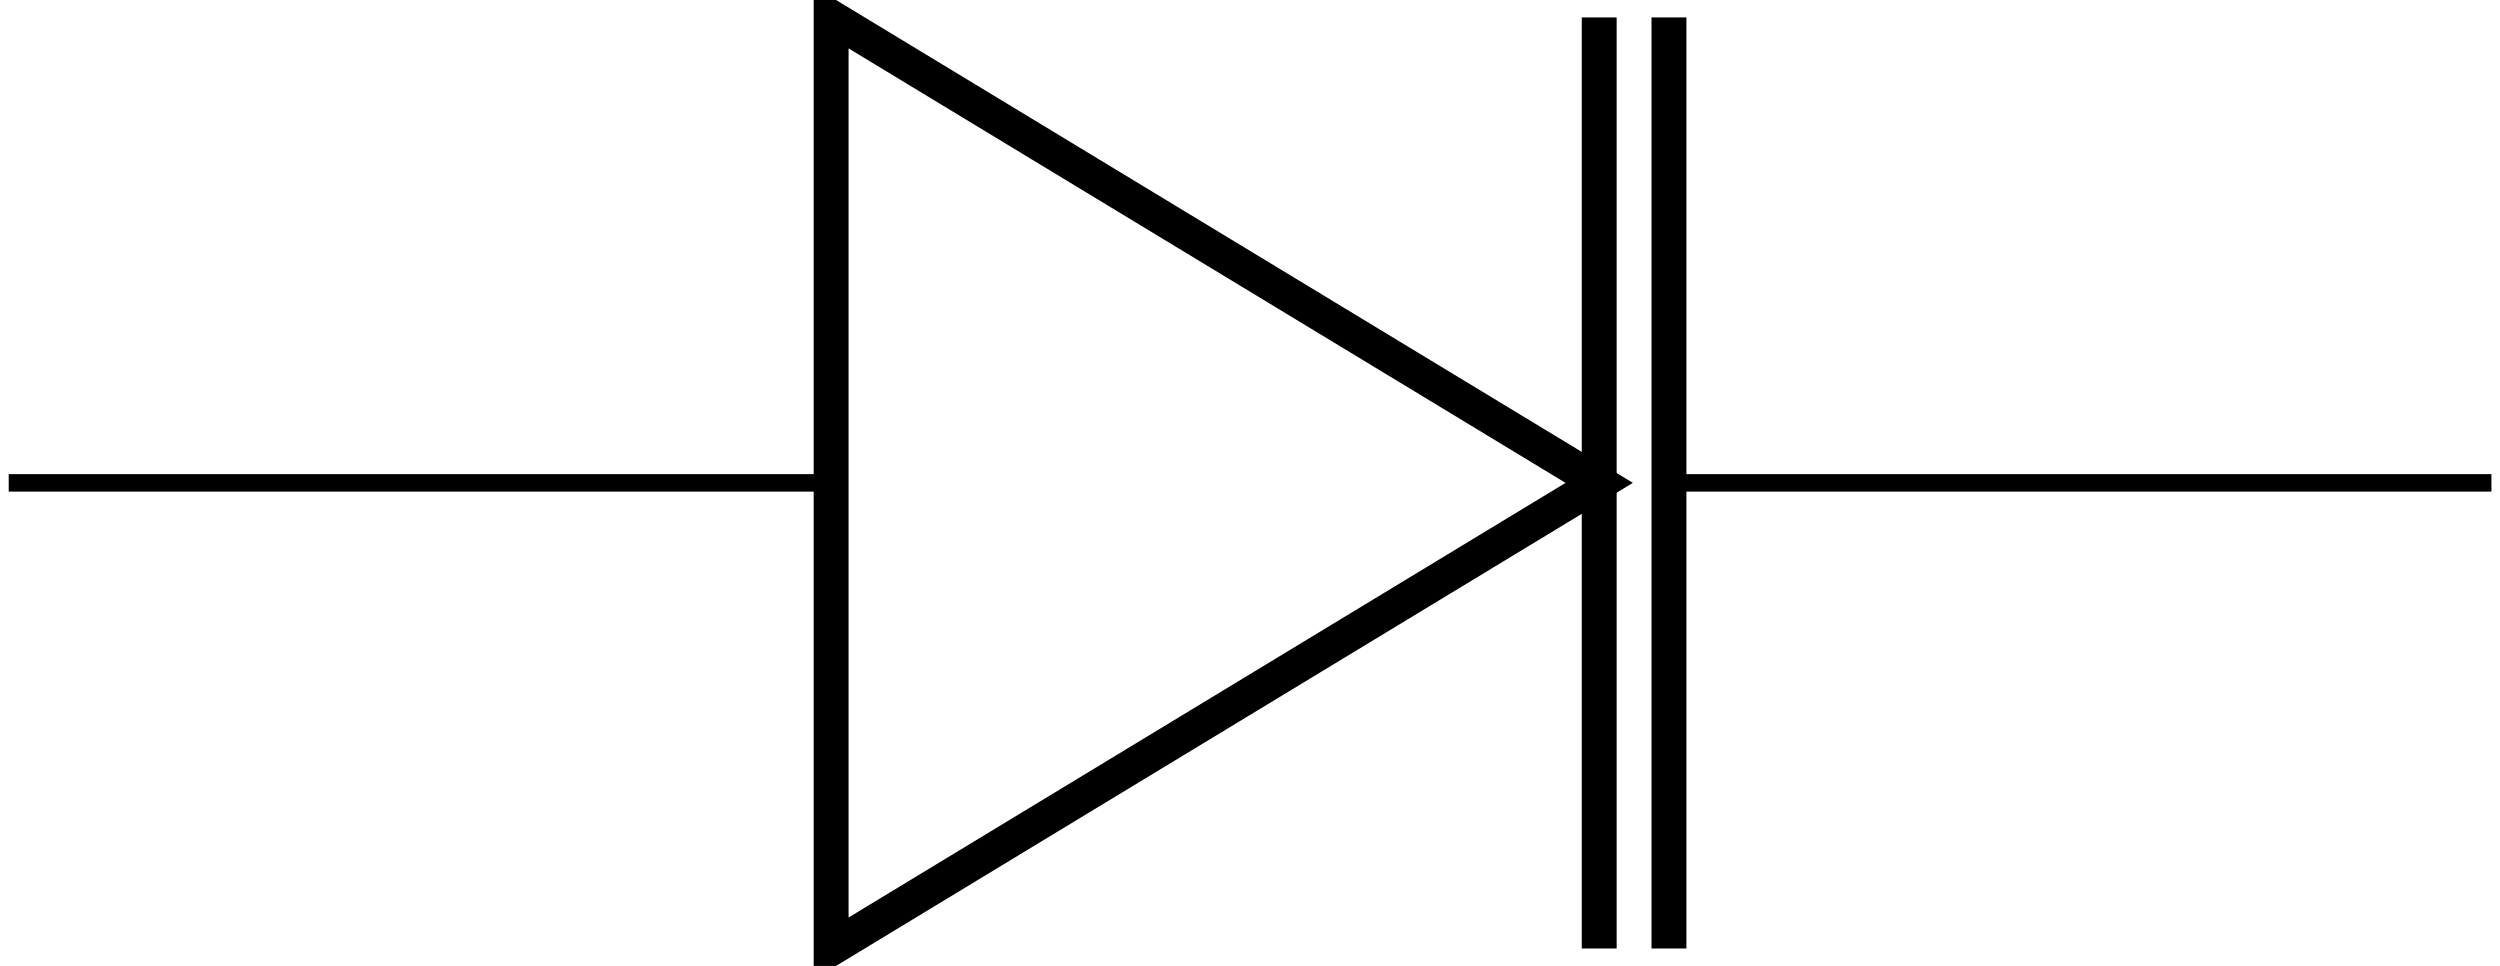
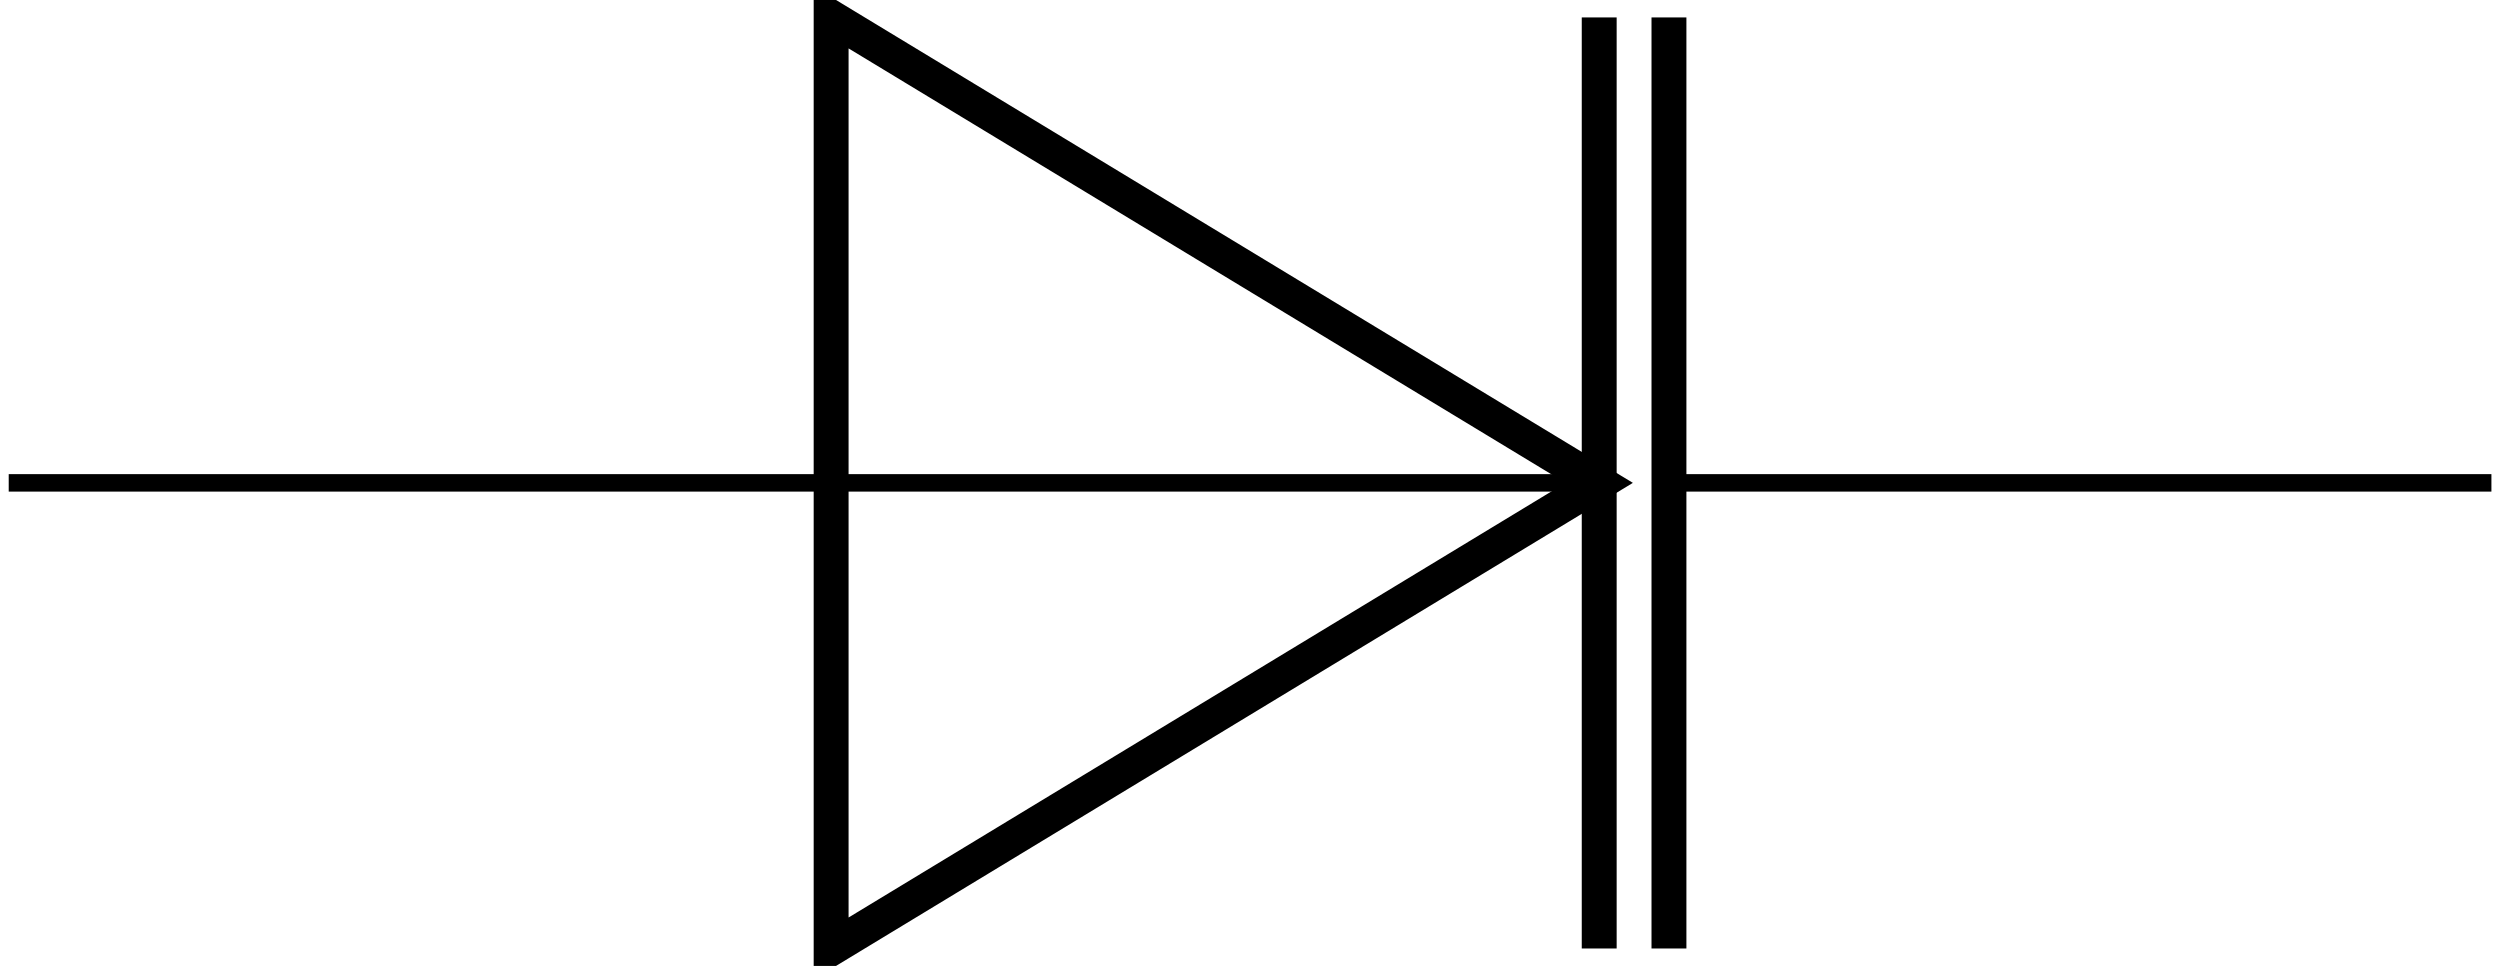
<svg xmlns="http://www.w3.org/2000/svg" width="57.091pt" height="22.057pt" viewBox="0 0 57.091 22.057" version="1.1">
  <defs>
    <clipPath id="clip1">
      <path d="M 0 10 L 57.09 10 L 57.09 12 L 0 12 Z M 0 10 " />
    </clipPath>
    <clipPath id="clip2">
      <path d="M 7 0 L 48 0 L 48 22.059 L 7 22.059 Z M 7 0 " />
    </clipPath>
    <clipPath id="clip3">
      <path d="M 36 0 L 39 0 L 39 22.059 L 36 22.059 Z M 36 0 " />
    </clipPath>
  </defs>
  <g id="surface1">
    <g clip-path="url(#clip1)" clip-rule="nonzero">
      <path style="fill:none;stroke-width:0.399;stroke-linecap:butt;stroke-linejoin:miter;stroke:rgb(0%,0%,0%);stroke-opacity:1;stroke-miterlimit:10;" d="M 0 0.002 L 18.781 0.002 M 37.914 0.002 L 56.696 0.002 " transform="matrix(1,0,0,-1,0.199,11.029)" />
    </g>
    <g clip-path="url(#clip2)" clip-rule="nonzero">
      <path style="fill:none;stroke-width:0.797;stroke-linecap:butt;stroke-linejoin:miter;stroke:rgb(0%,0%,0%);stroke-opacity:1;stroke-miterlimit:10;" d="M 36.321 0.002 L 18.781 10.631 L 18.781 -10.631 Z M 36.321 0.002 " transform="matrix(1,0,0,-1,0.199,11.029)" />
    </g>
+     <path style="fill:none;stroke-width:0.399;stroke-linecap:butt;stroke-linejoin:miter;stroke:rgb(0%,0%,0%);stroke-opacity:1;stroke-miterlimit:10;" d="M 36.321 0.002 L 18.781 0.002 " transform="matrix(1,0,0,-1,0.199,11.029)" />
    <g clip-path="url(#clip3)" clip-rule="nonzero">
      <path style="fill:none;stroke-width:0.797;stroke-linecap:butt;stroke-linejoin:miter;stroke:rgb(0%,0%,0%);stroke-opacity:1;stroke-miterlimit:10;" d="M 36.321 -10.631 L 36.321 10.631 M 37.914 -10.631 L 37.914 10.631 " transform="matrix(1,0,0,-1,0.199,11.029)" />
    </g>
  </g>
</svg>
